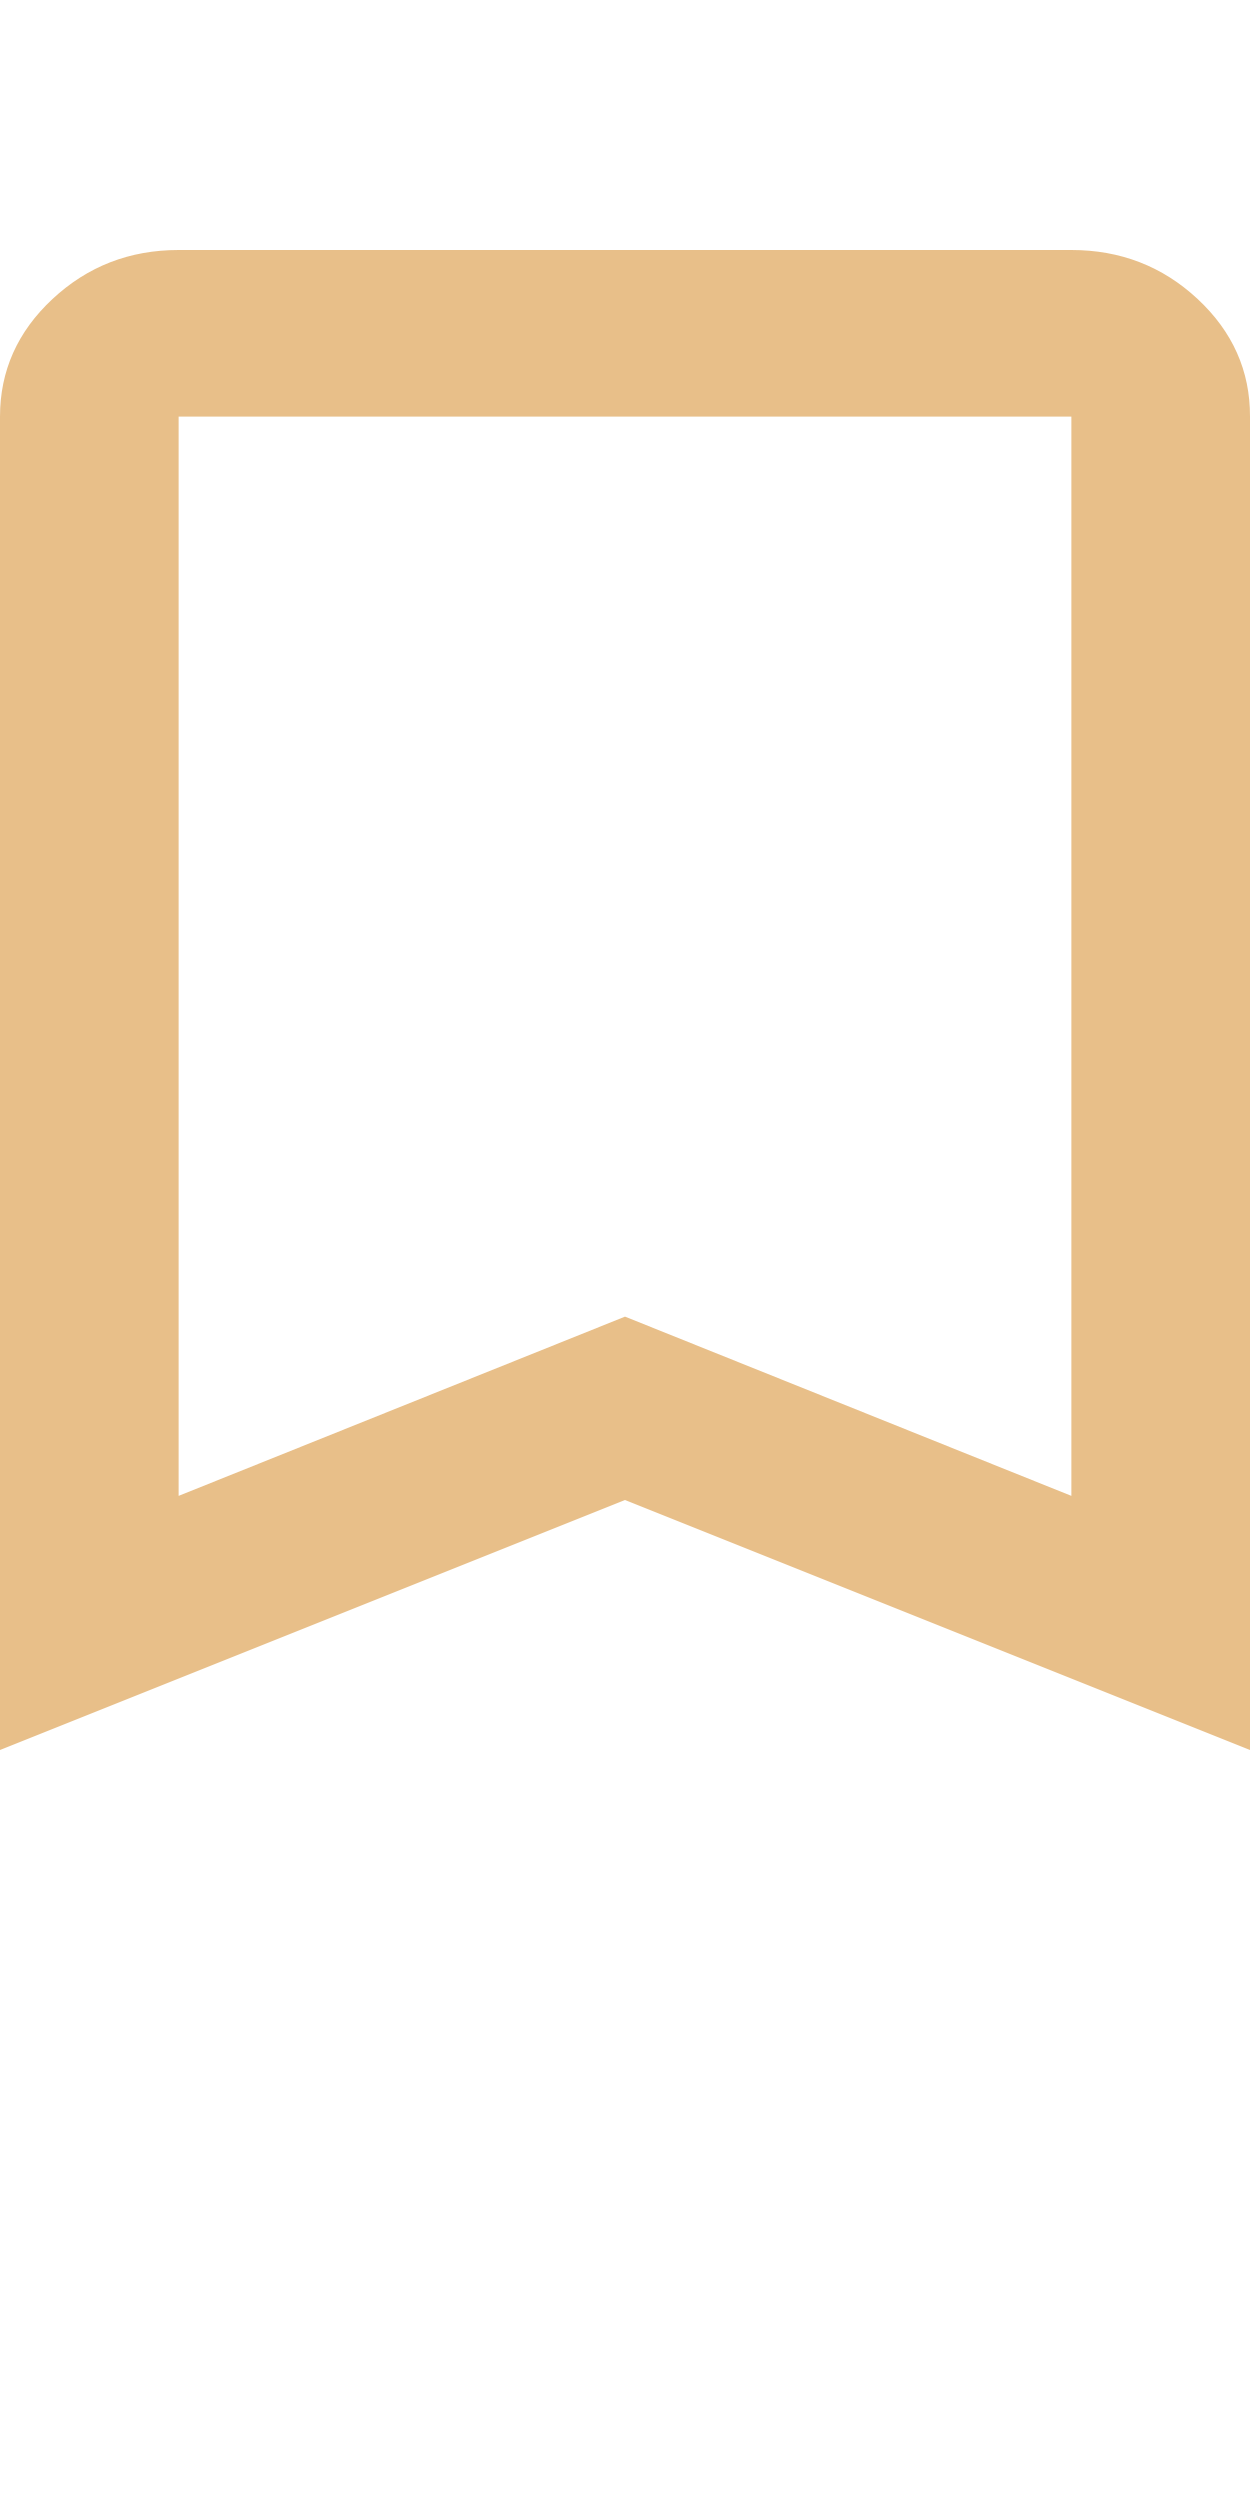
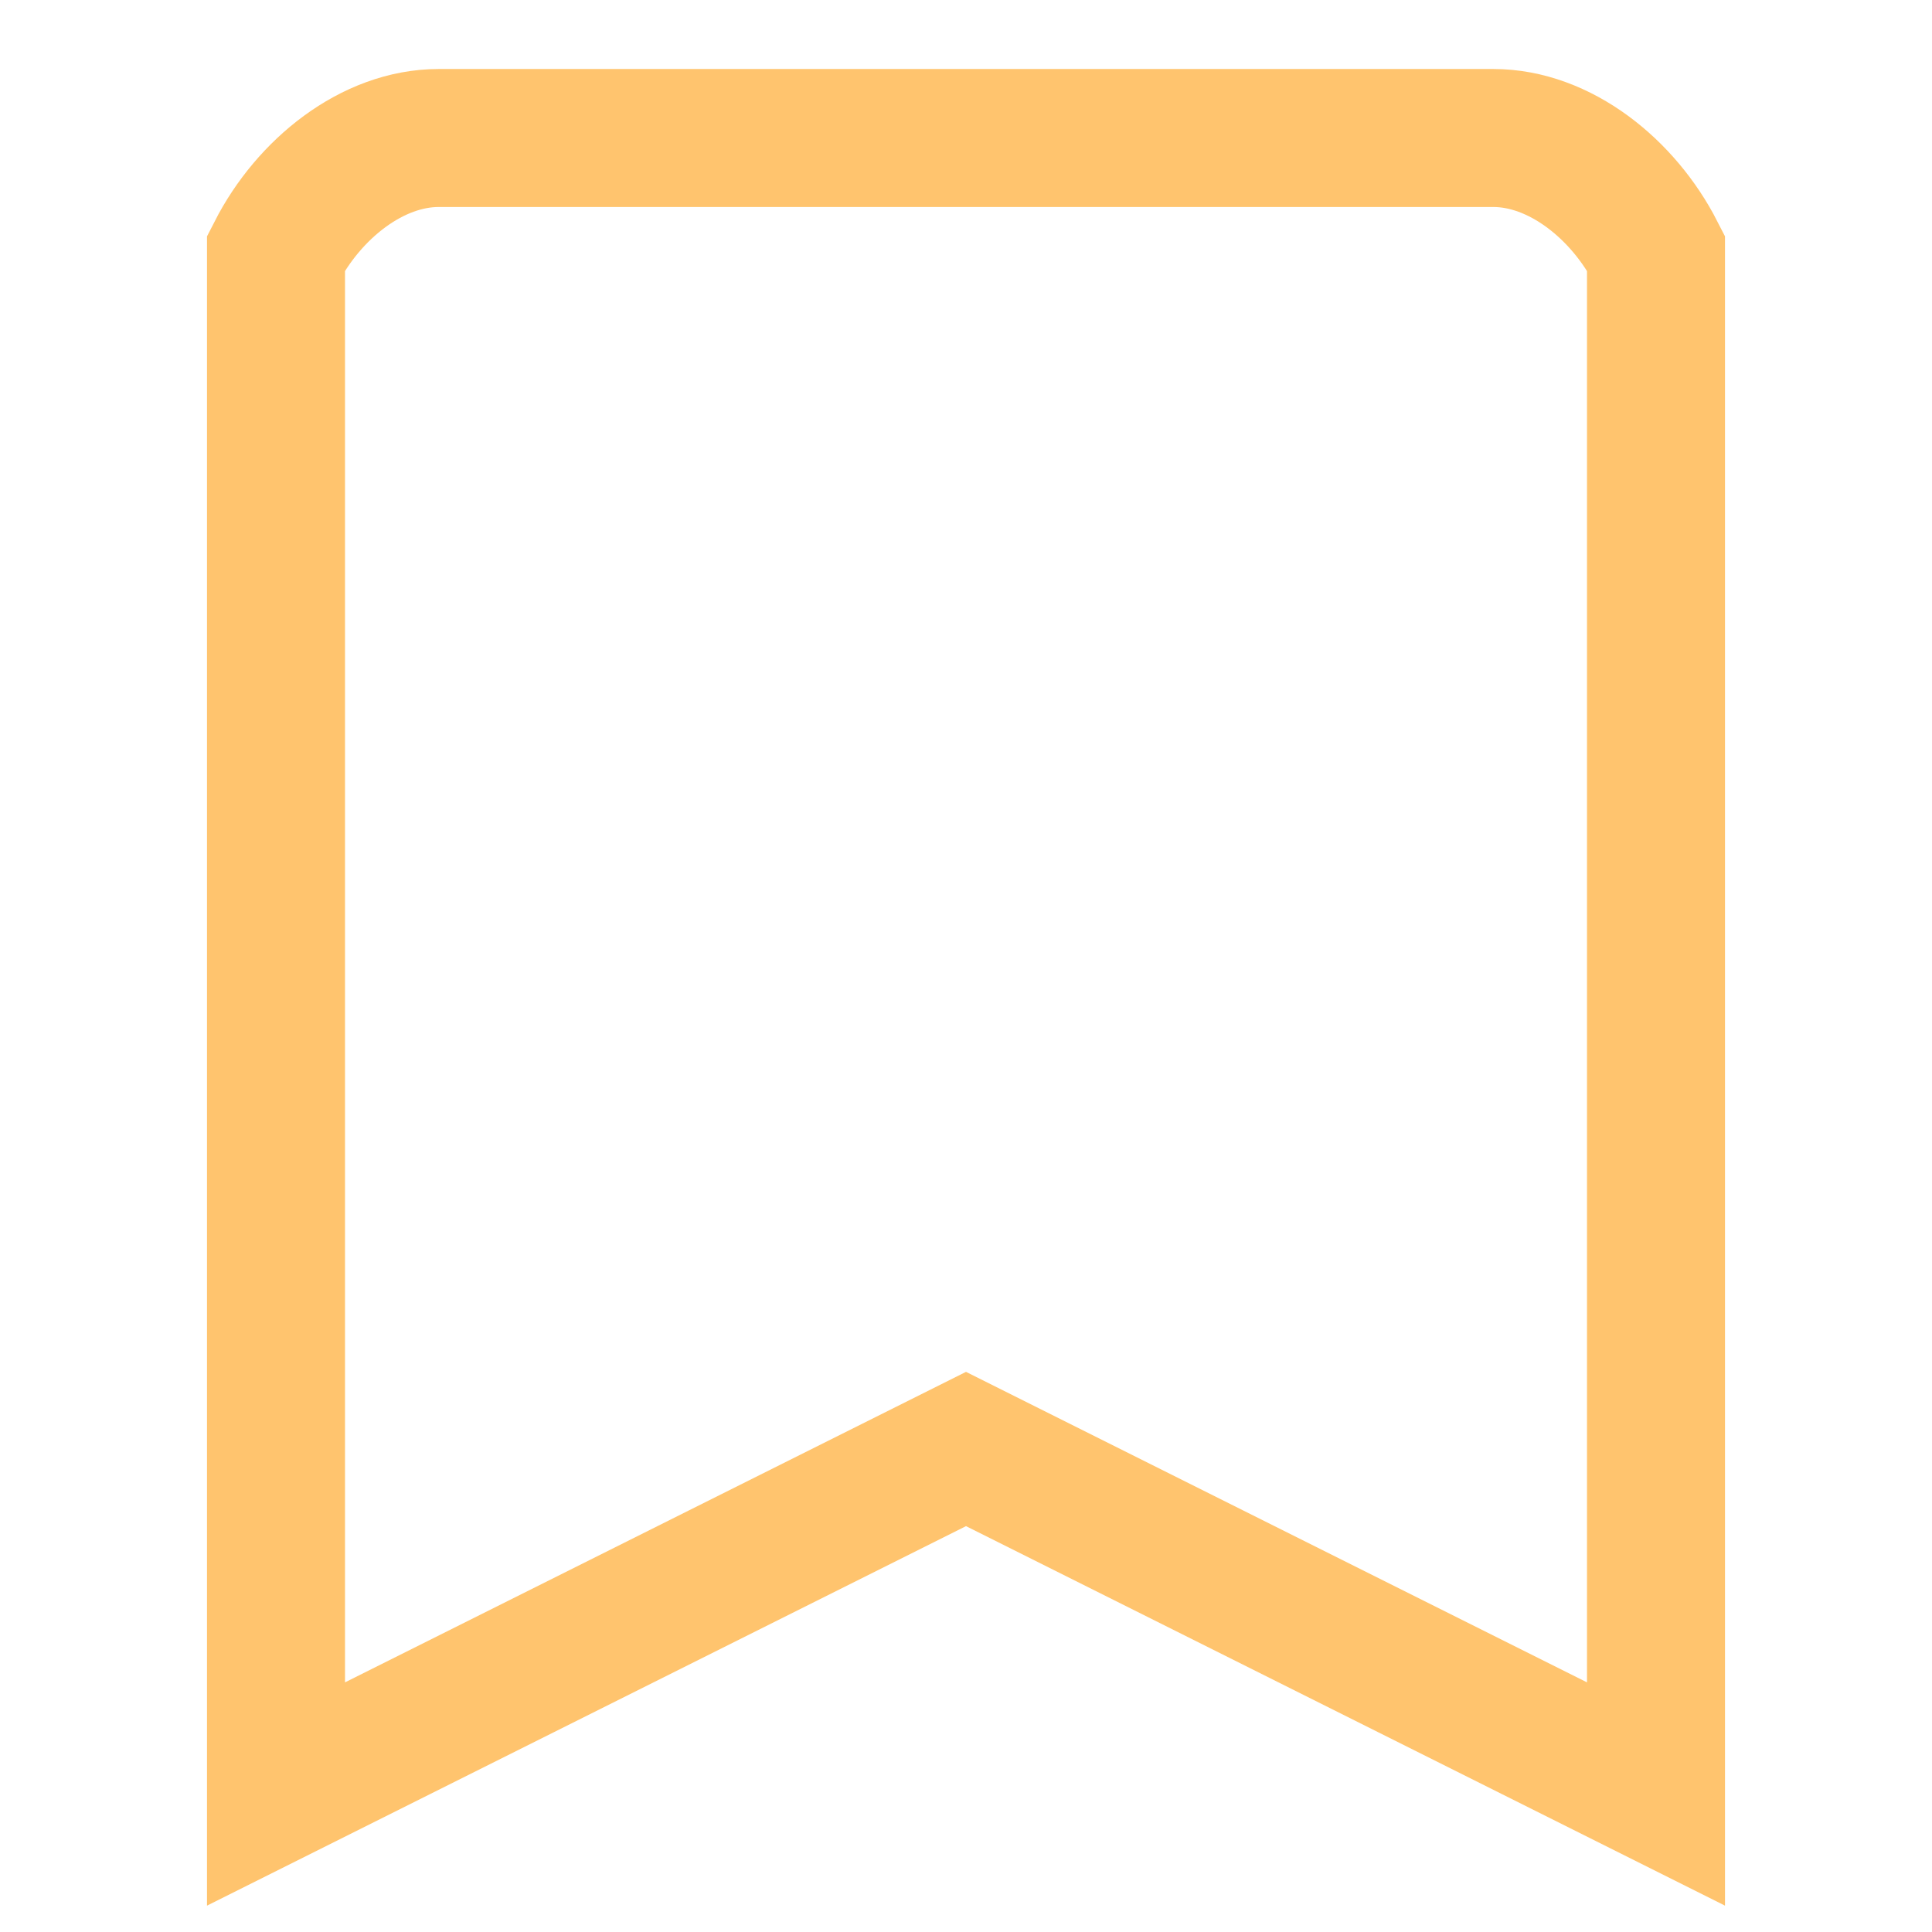
- <svg xmlns="http://www.w3.org/2000/svg" width="10" height="20" viewBox="0 0 10 16" fill="none">
-   <path d="M0 12V1.333C0 0.967 0.14 0.653 0.42 0.392C0.7 0.131 1.036 0 1.429 0H8.571C8.964 0 9.301 0.131 9.581 0.392C9.861 0.653 10.001 0.967 10 1.333V12L5 10L0 12ZM1.429 9.967L5 8.533L8.571 9.967V1.333H1.429V9.967Z" fill="#E8BF89" />
+ <svg xmlns="http://www.w3.org/2000/svg" width="14" height="14" viewBox="0 0 12 14" fill="none">
+   <path d="M9.821 1H2.179C1.698 1 1.237 1.369 1 1.833V13L6 10.5L11 13V1.833C10.763 1.369 10.302 1 9.821 1Z" stroke="#FFC46E" />
</svg>
